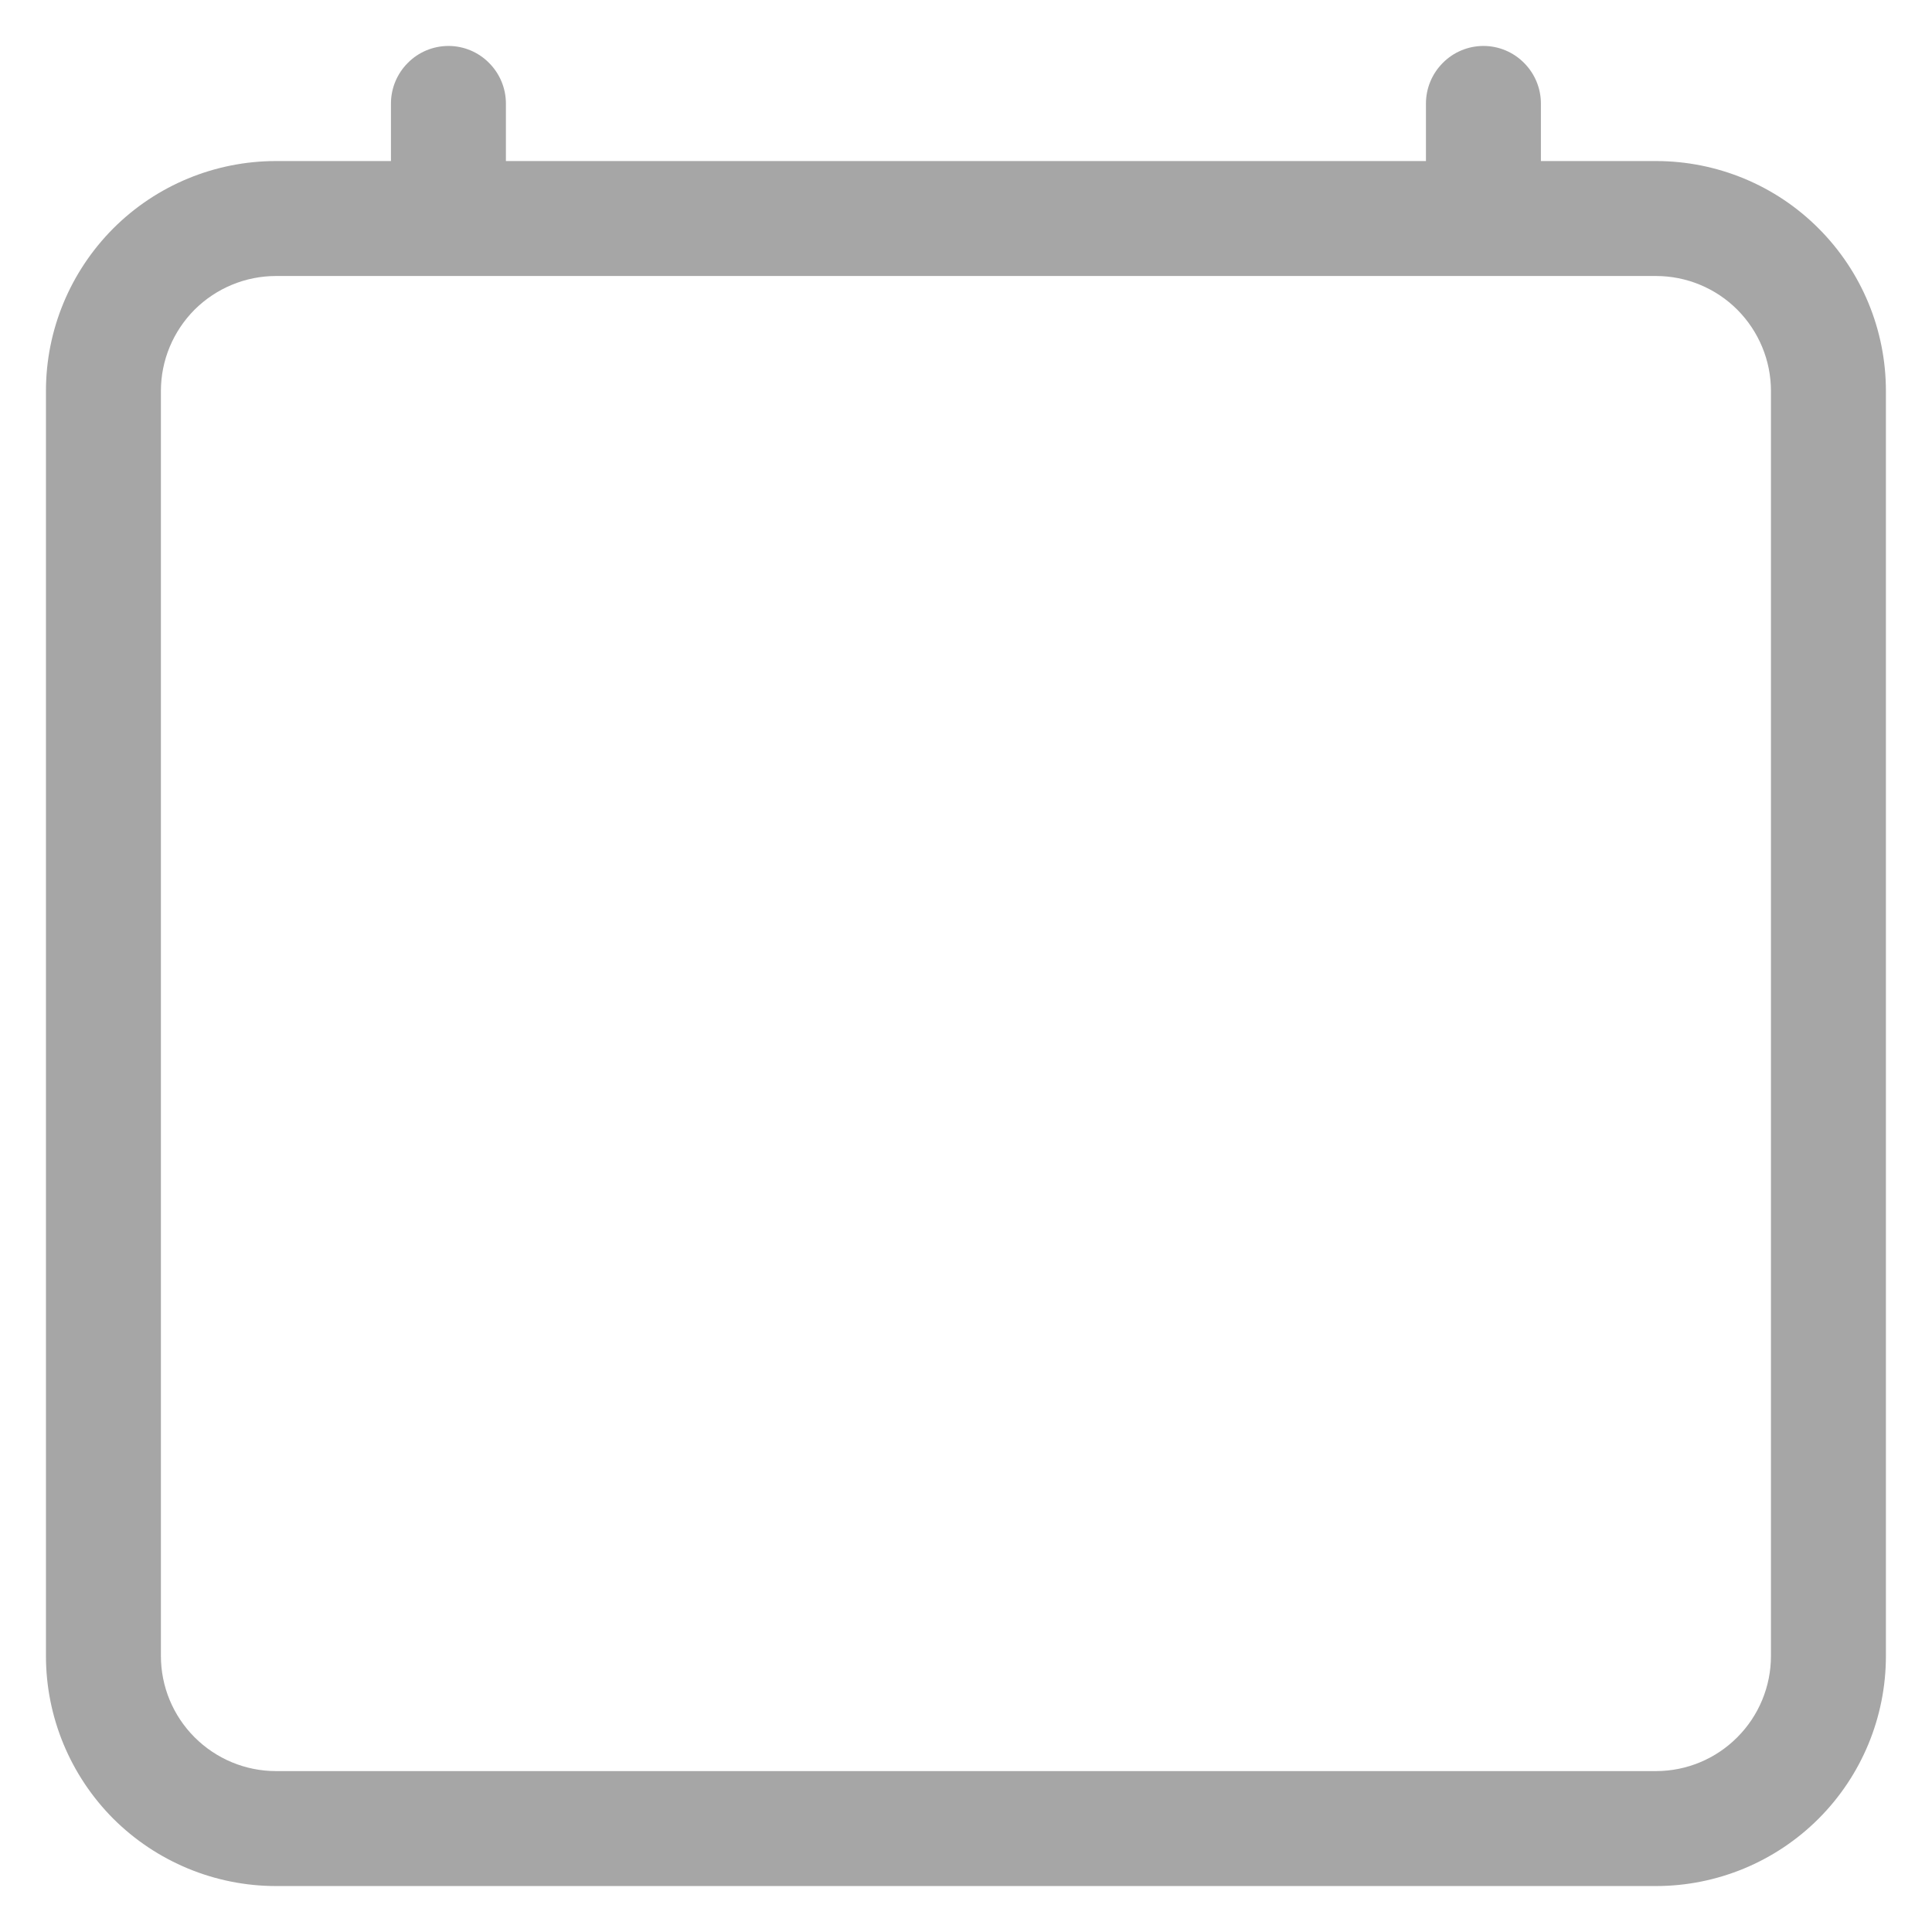
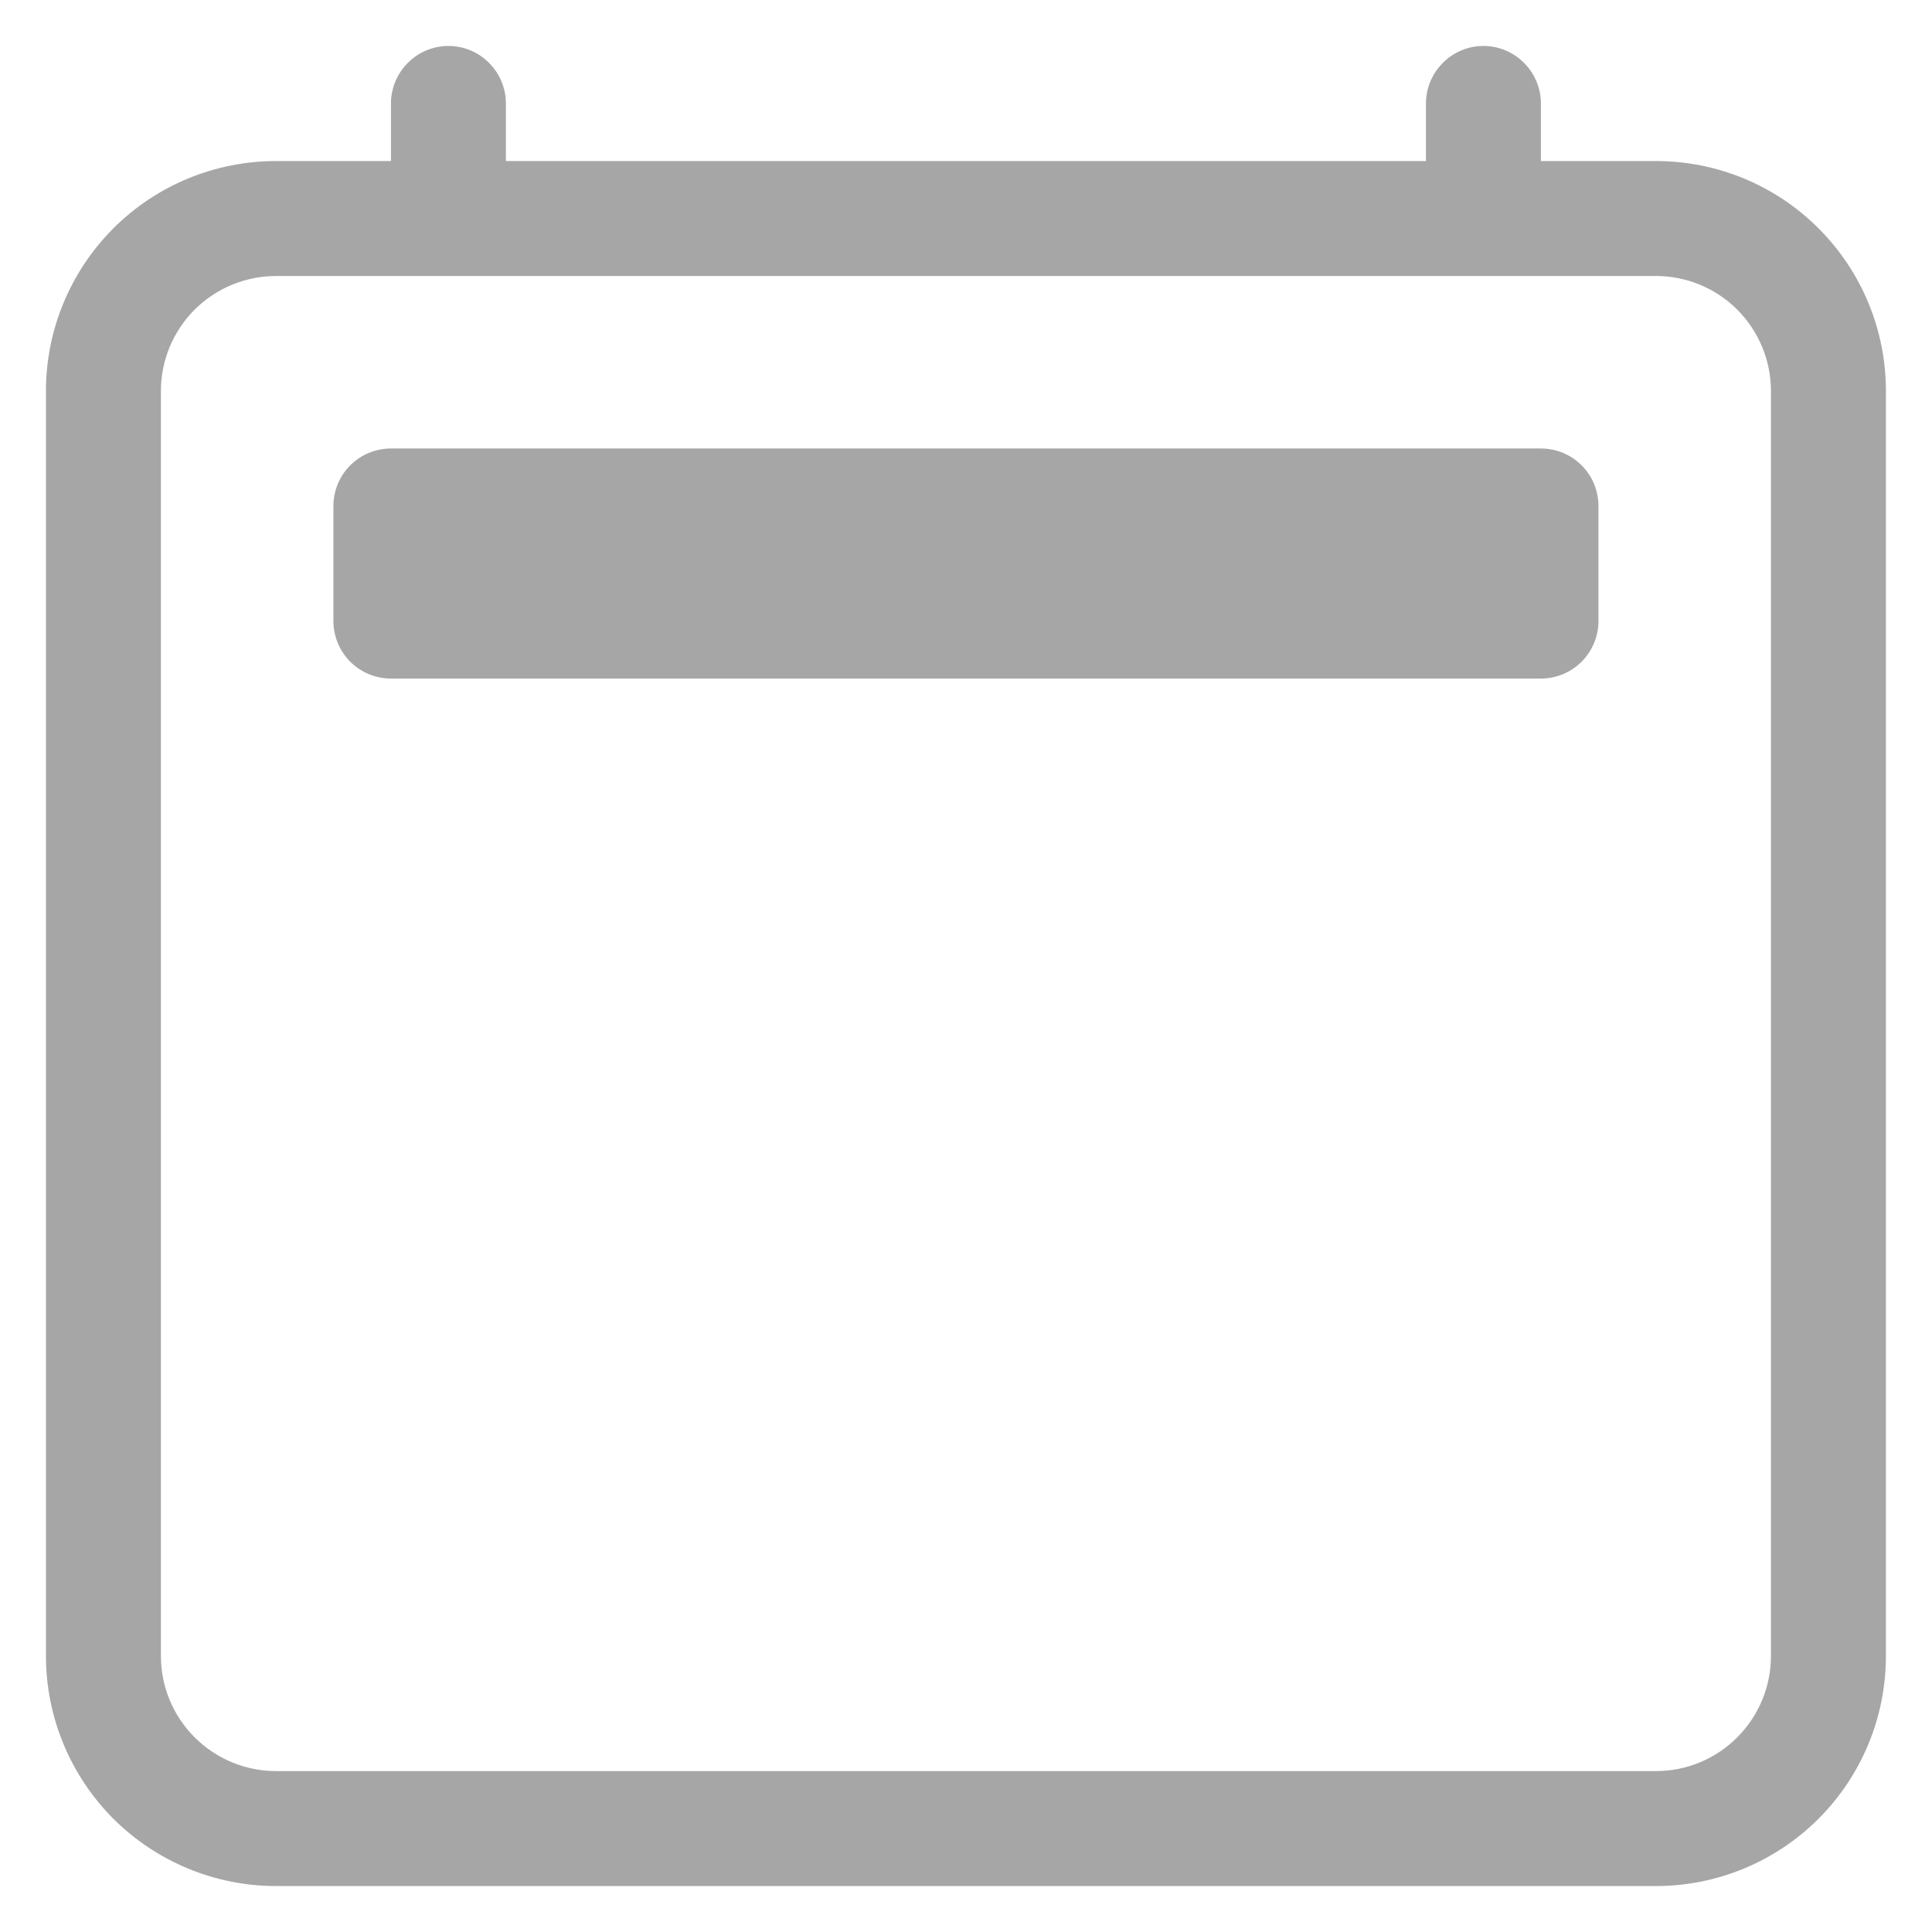
<svg xmlns="http://www.w3.org/2000/svg" width="14" height="14" viewBox="0 0 14 14" fill="none">
  <path d="M3.25 0.333C3.36 0.333 3.466 0.377 3.544 0.456C3.622 0.534 3.666 0.64 3.666 0.75V1.167H10.333V0.75C10.333 0.64 10.377 0.534 10.455 0.456C10.533 0.377 10.639 0.333 10.75 0.333C10.86 0.333 10.966 0.377 11.044 0.456C11.122 0.534 11.166 0.64 11.166 0.75V1.167H12C12.442 1.167 12.866 1.342 13.178 1.655C13.491 1.968 13.666 2.391 13.666 2.833V12C13.666 12.442 13.491 12.866 13.178 13.179C12.866 13.491 12.442 13.667 12 13.667H2C1.558 13.667 1.134 13.491 0.821 13.179C0.509 12.866 0.333 12.442 0.333 12V2.833C0.333 2.391 0.509 1.968 0.821 1.655C1.134 1.342 1.558 1.167 2 1.167H2.833V0.75C2.833 0.64 2.877 0.534 2.955 0.456C3.033 0.377 3.139 0.333 3.25 0.333V0.333ZM2 2C1.779 2 1.567 2.088 1.41 2.244C1.254 2.401 1.166 2.612 1.166 2.833V12C1.166 12.221 1.254 12.433 1.41 12.589C1.567 12.746 1.779 12.834 2 12.834H12C12.221 12.834 12.433 12.746 12.589 12.589C12.745 12.433 12.833 12.221 12.833 12V2.833C12.833 2.612 12.745 2.401 12.589 2.244C12.433 2.088 12.221 2 12 2H2Z" fill="#A6A6A6" />
+   <path d="M2.416 3.667C2.416 3.556 2.46 3.45 2.538 3.372C2.616 3.294 2.722 3.25 2.833 3.25H11.166C11.277 3.25 11.383 3.294 11.461 3.372C11.539 3.45 11.583 3.556 11.583 3.667V4.5C11.583 4.611 11.539 4.716 11.461 4.795C11.383 4.873 11.277 4.917 11.166 4.917H2.833C2.722 4.917 2.616 4.873 2.538 4.795C2.46 4.716 2.416 4.611 2.416 4.5V3.667Z" fill="#A6A6A6" />
</svg>
